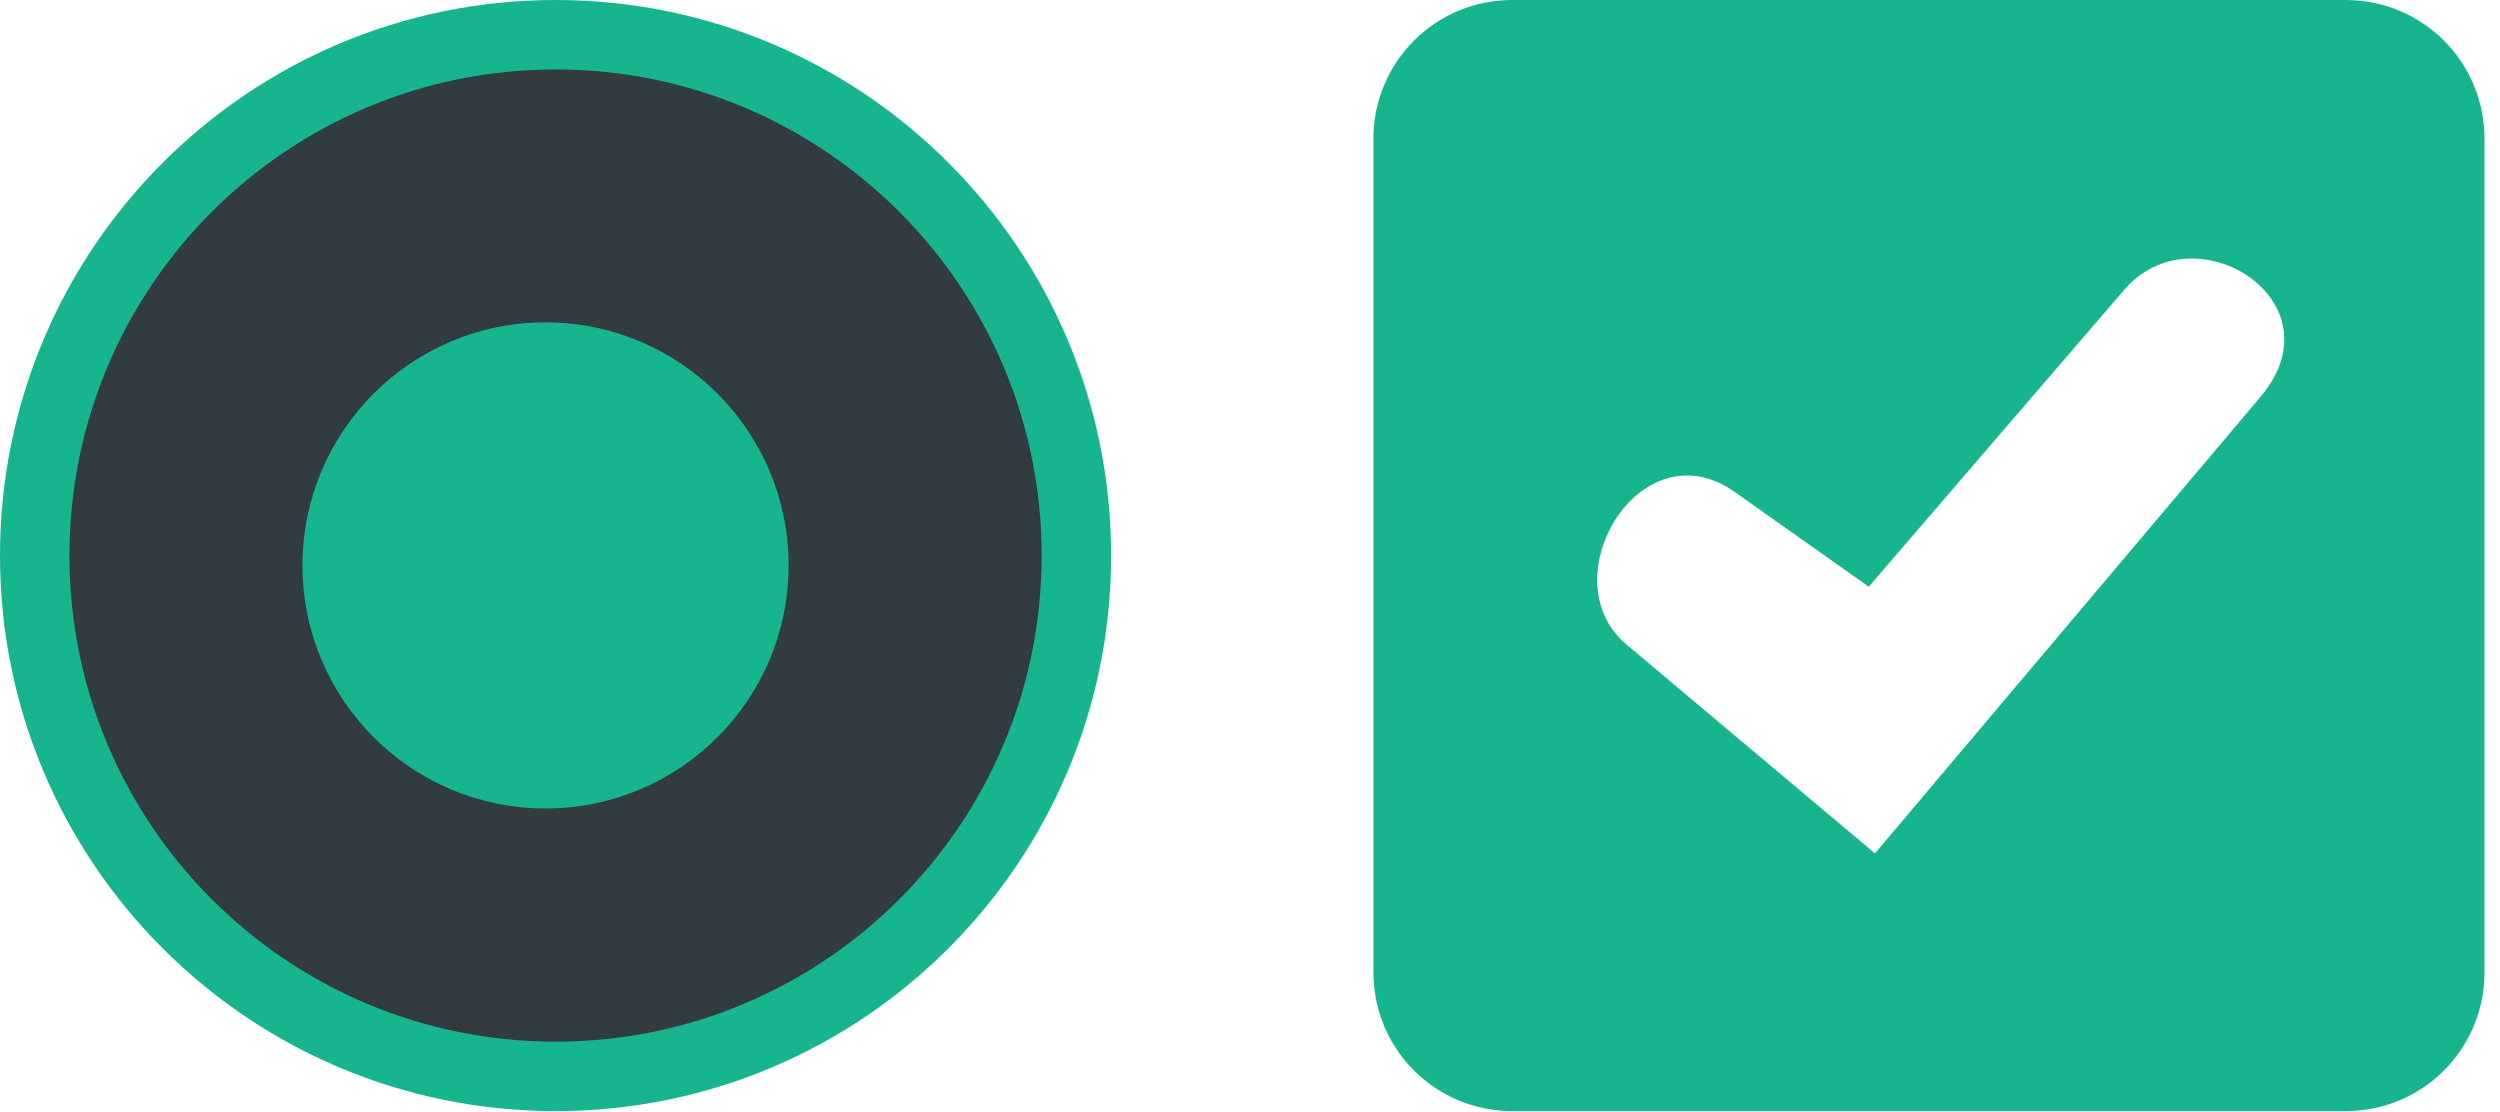
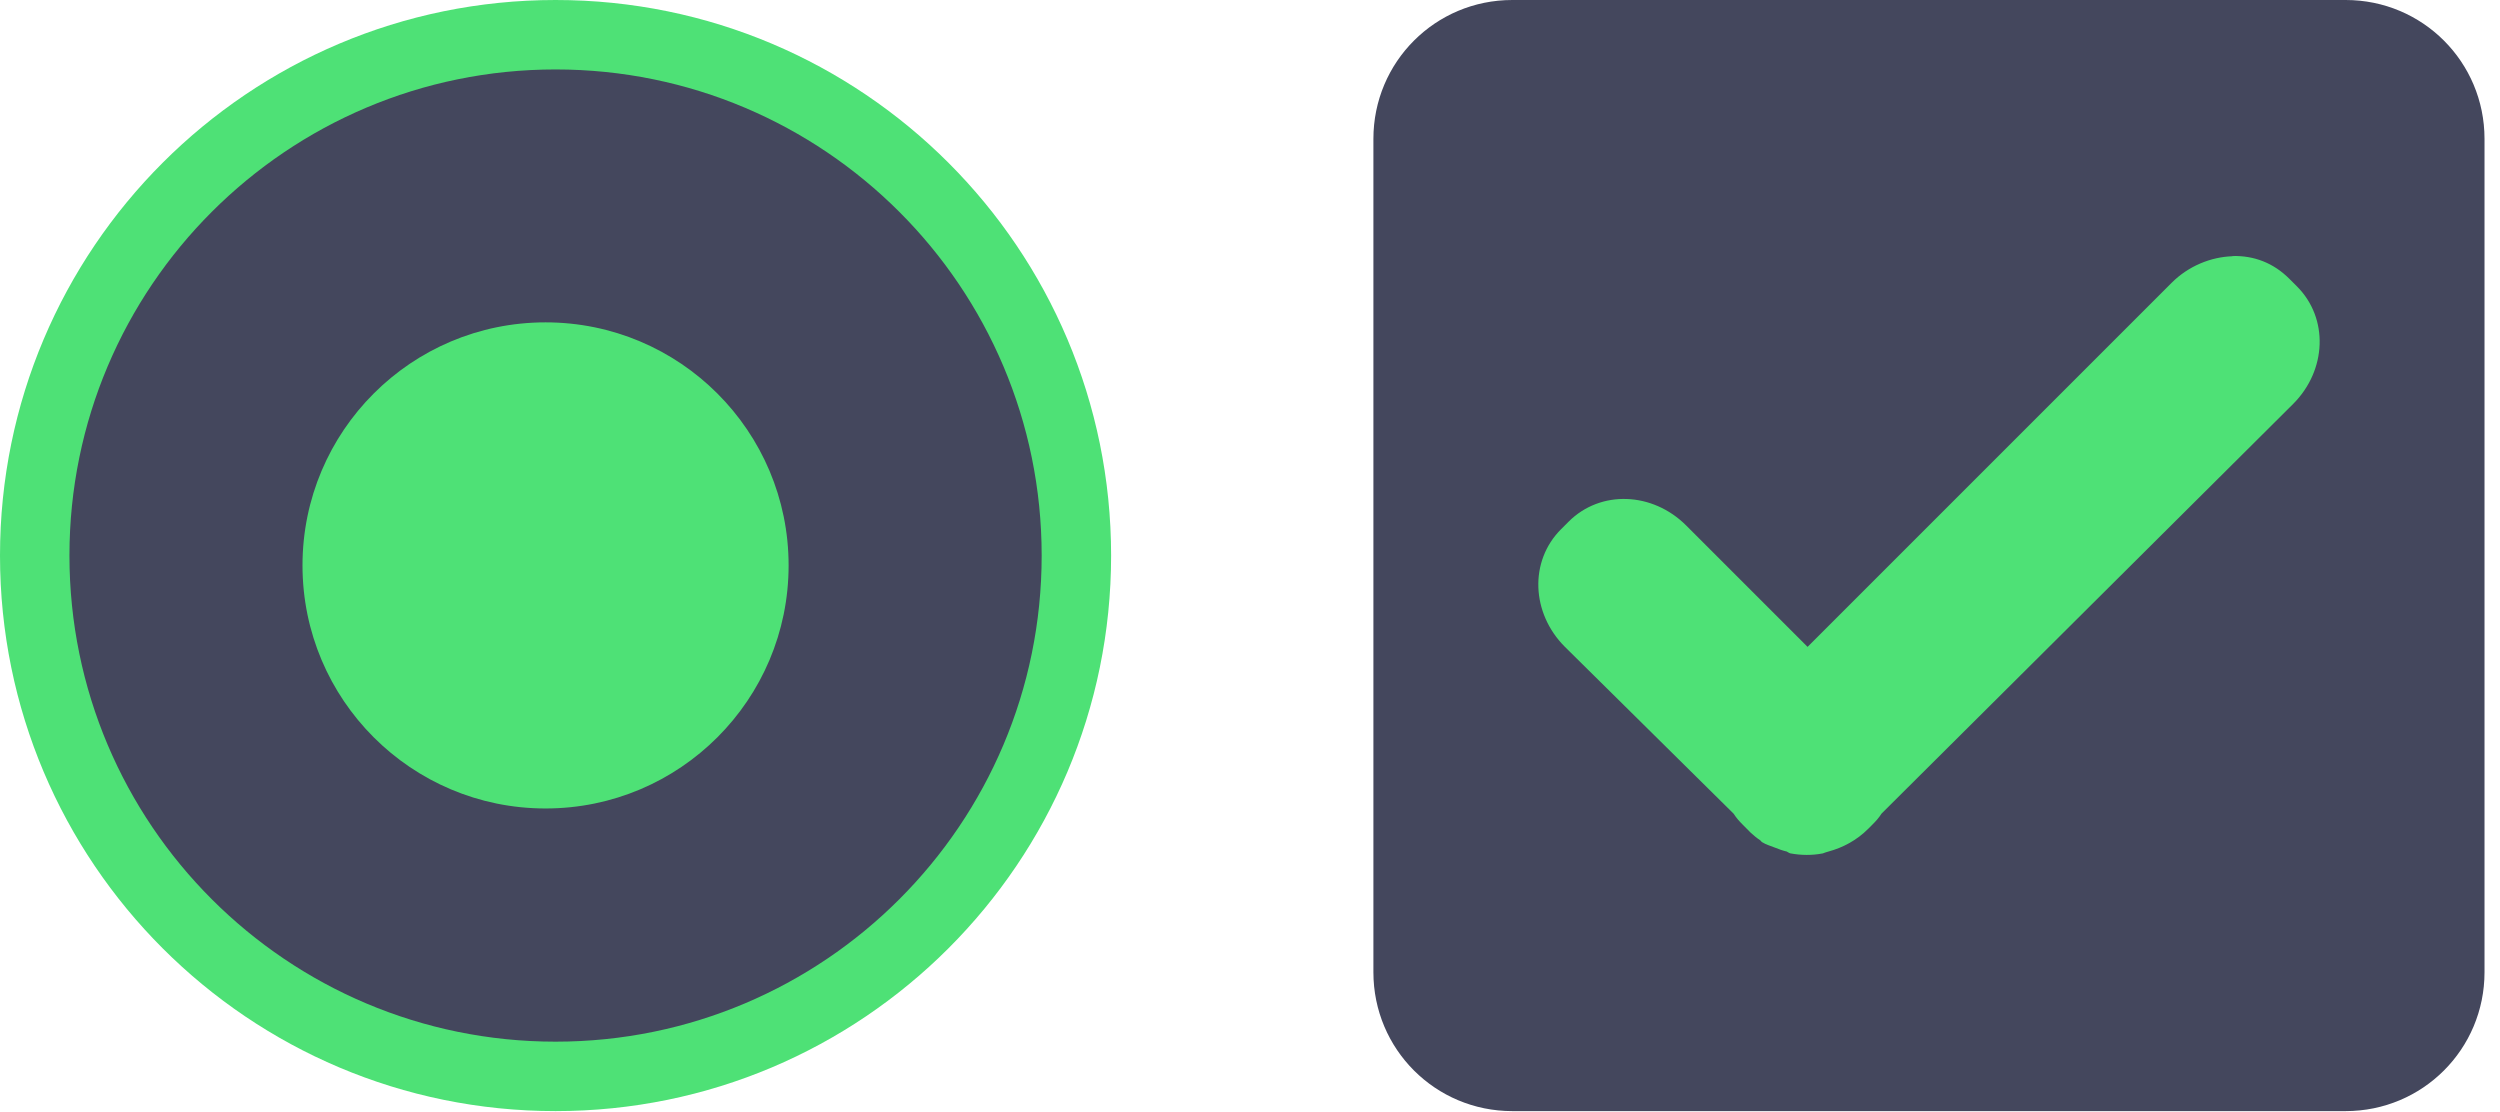
<svg xmlns="http://www.w3.org/2000/svg" xmlns:xlink="http://www.w3.org/1999/xlink" width="36" height="16" id="svg2" version="1.0">
  <defs id="defs4">
    <linearGradient id="linearGradient3687">
      <stop style="stop-color:#363636;stop-opacity:1;" offset="0" id="stop3689" />
      <stop style="stop-color:#000000;stop-opacity:1;" offset="1" id="stop3691" />
    </linearGradient>
    <radialGradient xlink:href="#linearGradient3687" id="radialGradient3693" cx="7" cy="76.338" fx="7" fy="76.338" r="5.437" gradientTransform="matrix(1.1035,-3.0897127e-7,2.5747618e-7,0.9195839,-0.7245207,4.801261)" gradientUnits="userSpaceOnUse" />
    <radialGradient xlink:href="#linearGradient3687" id="radialGradient3714" gradientUnits="userSpaceOnUse" gradientTransform="matrix(1.1035,-3.0897127e-7,2.5747618e-7,0.9195839,-0.7245207,4.801261)" cx="7" cy="76.338" fx="7" fy="76.338" r="5.437" />
    <radialGradient xlink:href="#linearGradient3687" id="radialGradient3724" cx="8.5" cy="8.625" fx="8.5" fy="8.625" r="2.5" gradientTransform="matrix(1,0,0,0.8,0,1.6)" gradientUnits="userSpaceOnUse" />
    <radialGradient xlink:href="#linearGradient3687" id="radialGradient3019" gradientUnits="userSpaceOnUse" gradientTransform="matrix(1.1035,-3.0897127e-7,2.5747618e-7,0.9195839,-0.7245207,4.801261)" cx="7" cy="76.338" fx="7" fy="76.338" r="5.437" />
    <radialGradient xlink:href="#linearGradient3687" id="radialGradient3021" gradientUnits="userSpaceOnUse" gradientTransform="matrix(1,0,0,0.8,0,1.6)" cx="8.5" cy="8.625" fx="8.5" fy="8.625" r="2.5" />
    <linearGradient xlink:href="#linearGradient3687" id="linearGradient3797" x1="11" y1="10" x2="11" y2="6" gradientUnits="userSpaceOnUse" />
    <linearGradient xlink:href="#linearGradient3687" id="linearGradient3807" gradientUnits="userSpaceOnUse" x1="11" y1="10" x2="11" y2="6" />
    <linearGradient xlink:href="#linearGradient3687" id="linearGradient3827" x1="13" y1="76" x2="13" y2="68" gradientUnits="userSpaceOnUse" />
    <linearGradient xlink:href="#linearGradient3687" id="linearGradient3835" gradientUnits="userSpaceOnUse" x1="13" y1="76" x2="13" y2="68" />
  </defs>
  <g id="layer1" transform="translate(-20,-64)">
    <g id="radiobutton" transform="translate(-51,1)">
-       <circle r="8" cy="71" cx="79" id="path4181-6" style="fill:#17b58e;fill-opacity:1;stroke:none;stroke-width:1.143" />
-       <circle style="fill:#323b3f;fill-opacity:1;stroke:none;stroke-width:1.167" id="circle4183-2" cx="79" cy="71" r="7" />
-       <circle cy="71.142" cx="78.856" id="circle4185-9" style="fill:#17b58e;fill-opacity:1;stroke:none;stroke-width:0.875" r="3.5" />
+       <circle r="8" cy="71" cx="79" id="path4181-6" style="fill:#4ee176;fill-opacity:1;stroke:none;stroke-width:1.143" />
+       <circle style="fill:#44475d;fill-opacity:1;stroke:none;stroke-width:1.167" id="circle4183-2" cx="79" cy="71" r="7" />
+       <circle cy="71.142" cx="78.856" id="circle4185-9" style="fill:#4ee176;fill-opacity:1;stroke:none;stroke-width:0.875" r="3.5" />
    </g>
    <g id="checkbox" transform="translate(-291.5,-171)" style="fill:#17b58e;fill-opacity:1">
-       <path style="fill:#17b58e;fill-opacity:1" d="m 333.277,235 c -1.108,0 -2,0.892 -2,2 v 12 c 0,1.108 0.892,2 2,2 h 12 c 1.108,0 2,-0.892 2,-2 v -12 c 0,-1.108 -0.892,-2 -2,-2 z m 9.707,3.725 c 0.968,-0.056 1.943,0.952 1.07,1.986 l -5.555,6.578 -3.578,-3.008 c -1.118,-0.939 0.196,-3.162 1.561,-2.195 l 1.928,1.363 3.678,-4.275 c 0.252,-0.293 0.574,-0.431 0.896,-0.449 z" id="path5" />
+       <path style="fill:#44475d;fill-opacity:1" d="m 333.277,235 c -1.108,0 -2,0.892 -2,2 v 12 c 0,1.108 0.892,2 2,2 h 12 c 1.108,0 2,-0.892 2,-2 v -12 c 0,-1.108 -0.892,-2 -2,-2 z" id="path5" />
+       <path d="m 343.646,238.69 c -0.308,0.01 -0.632,0.14 -0.874,0.382 l -5.243,5.243 -1.748,-1.748 c -0.484,-0.484 -1.233,-0.515 -1.693,-0.055 l -0.109,0.109 c -0.46,0.46 -0.429,1.209 0.055,1.693 l 2.43,2.403 c 0.043,0.066 0.079,0.106 0.137,0.164 l 0.109,0.11 c 0.044,0.04 0.089,0.078 0.137,0.109 0.012,0.01 0.015,0.02 0.027,0.027 0.059,0.038 0.129,0.055 0.191,0.081 0.054,0.022 0.107,0.041 0.164,0.054 0.02,0.011 0.035,0.023 0.055,0.027 0.151,0.028 0.311,0.03 0.464,0 0.029,-0.01 0.053,-0.02 0.082,-0.027 0.207,-0.056 0.408,-0.162 0.573,-0.328 l 0.055,-0.055 c 0.058,-0.058 0.094,-0.098 0.137,-0.164 l 5.926,-5.898 c 0.484,-0.484 0.515,-1.233 0.055,-1.693 l -0.109,-0.109 c -0.23,-0.23 -0.511,-0.336 -0.819,-0.328 z" style="fill:#4ee176;fill-opacity:1;stroke-width:0.913" id="path1264" />
    </g>
  </g>
</svg>
